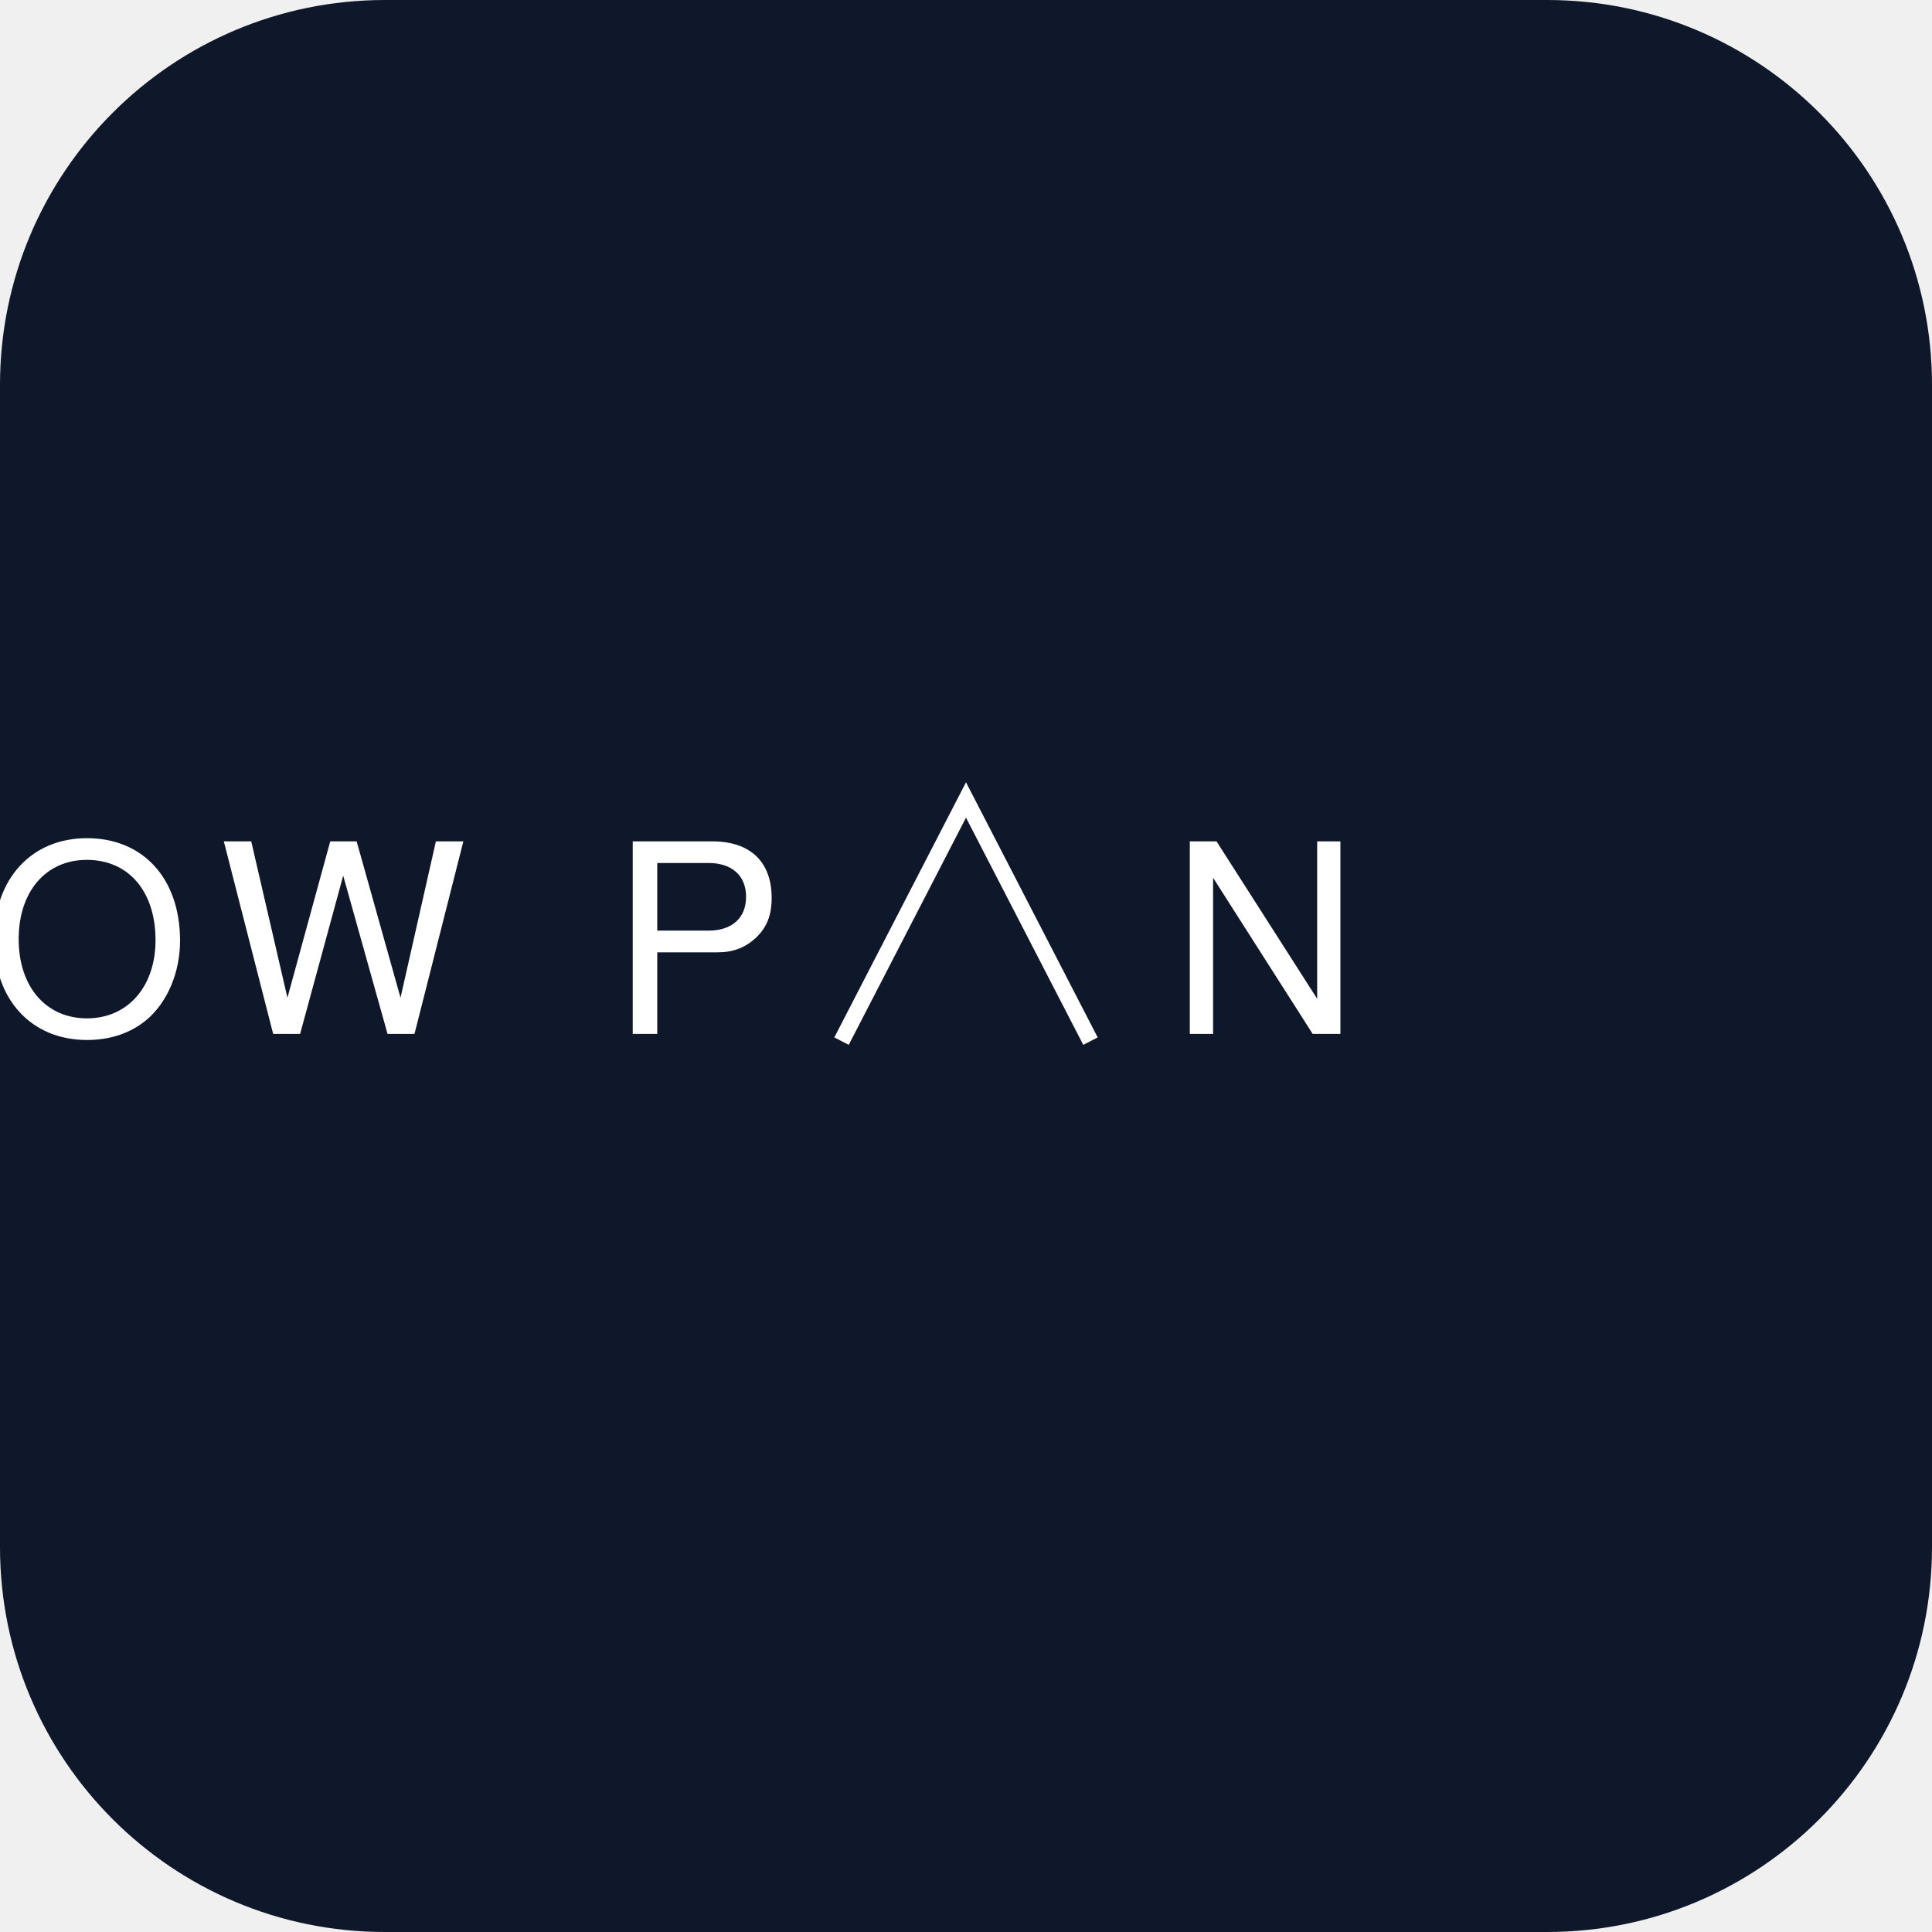
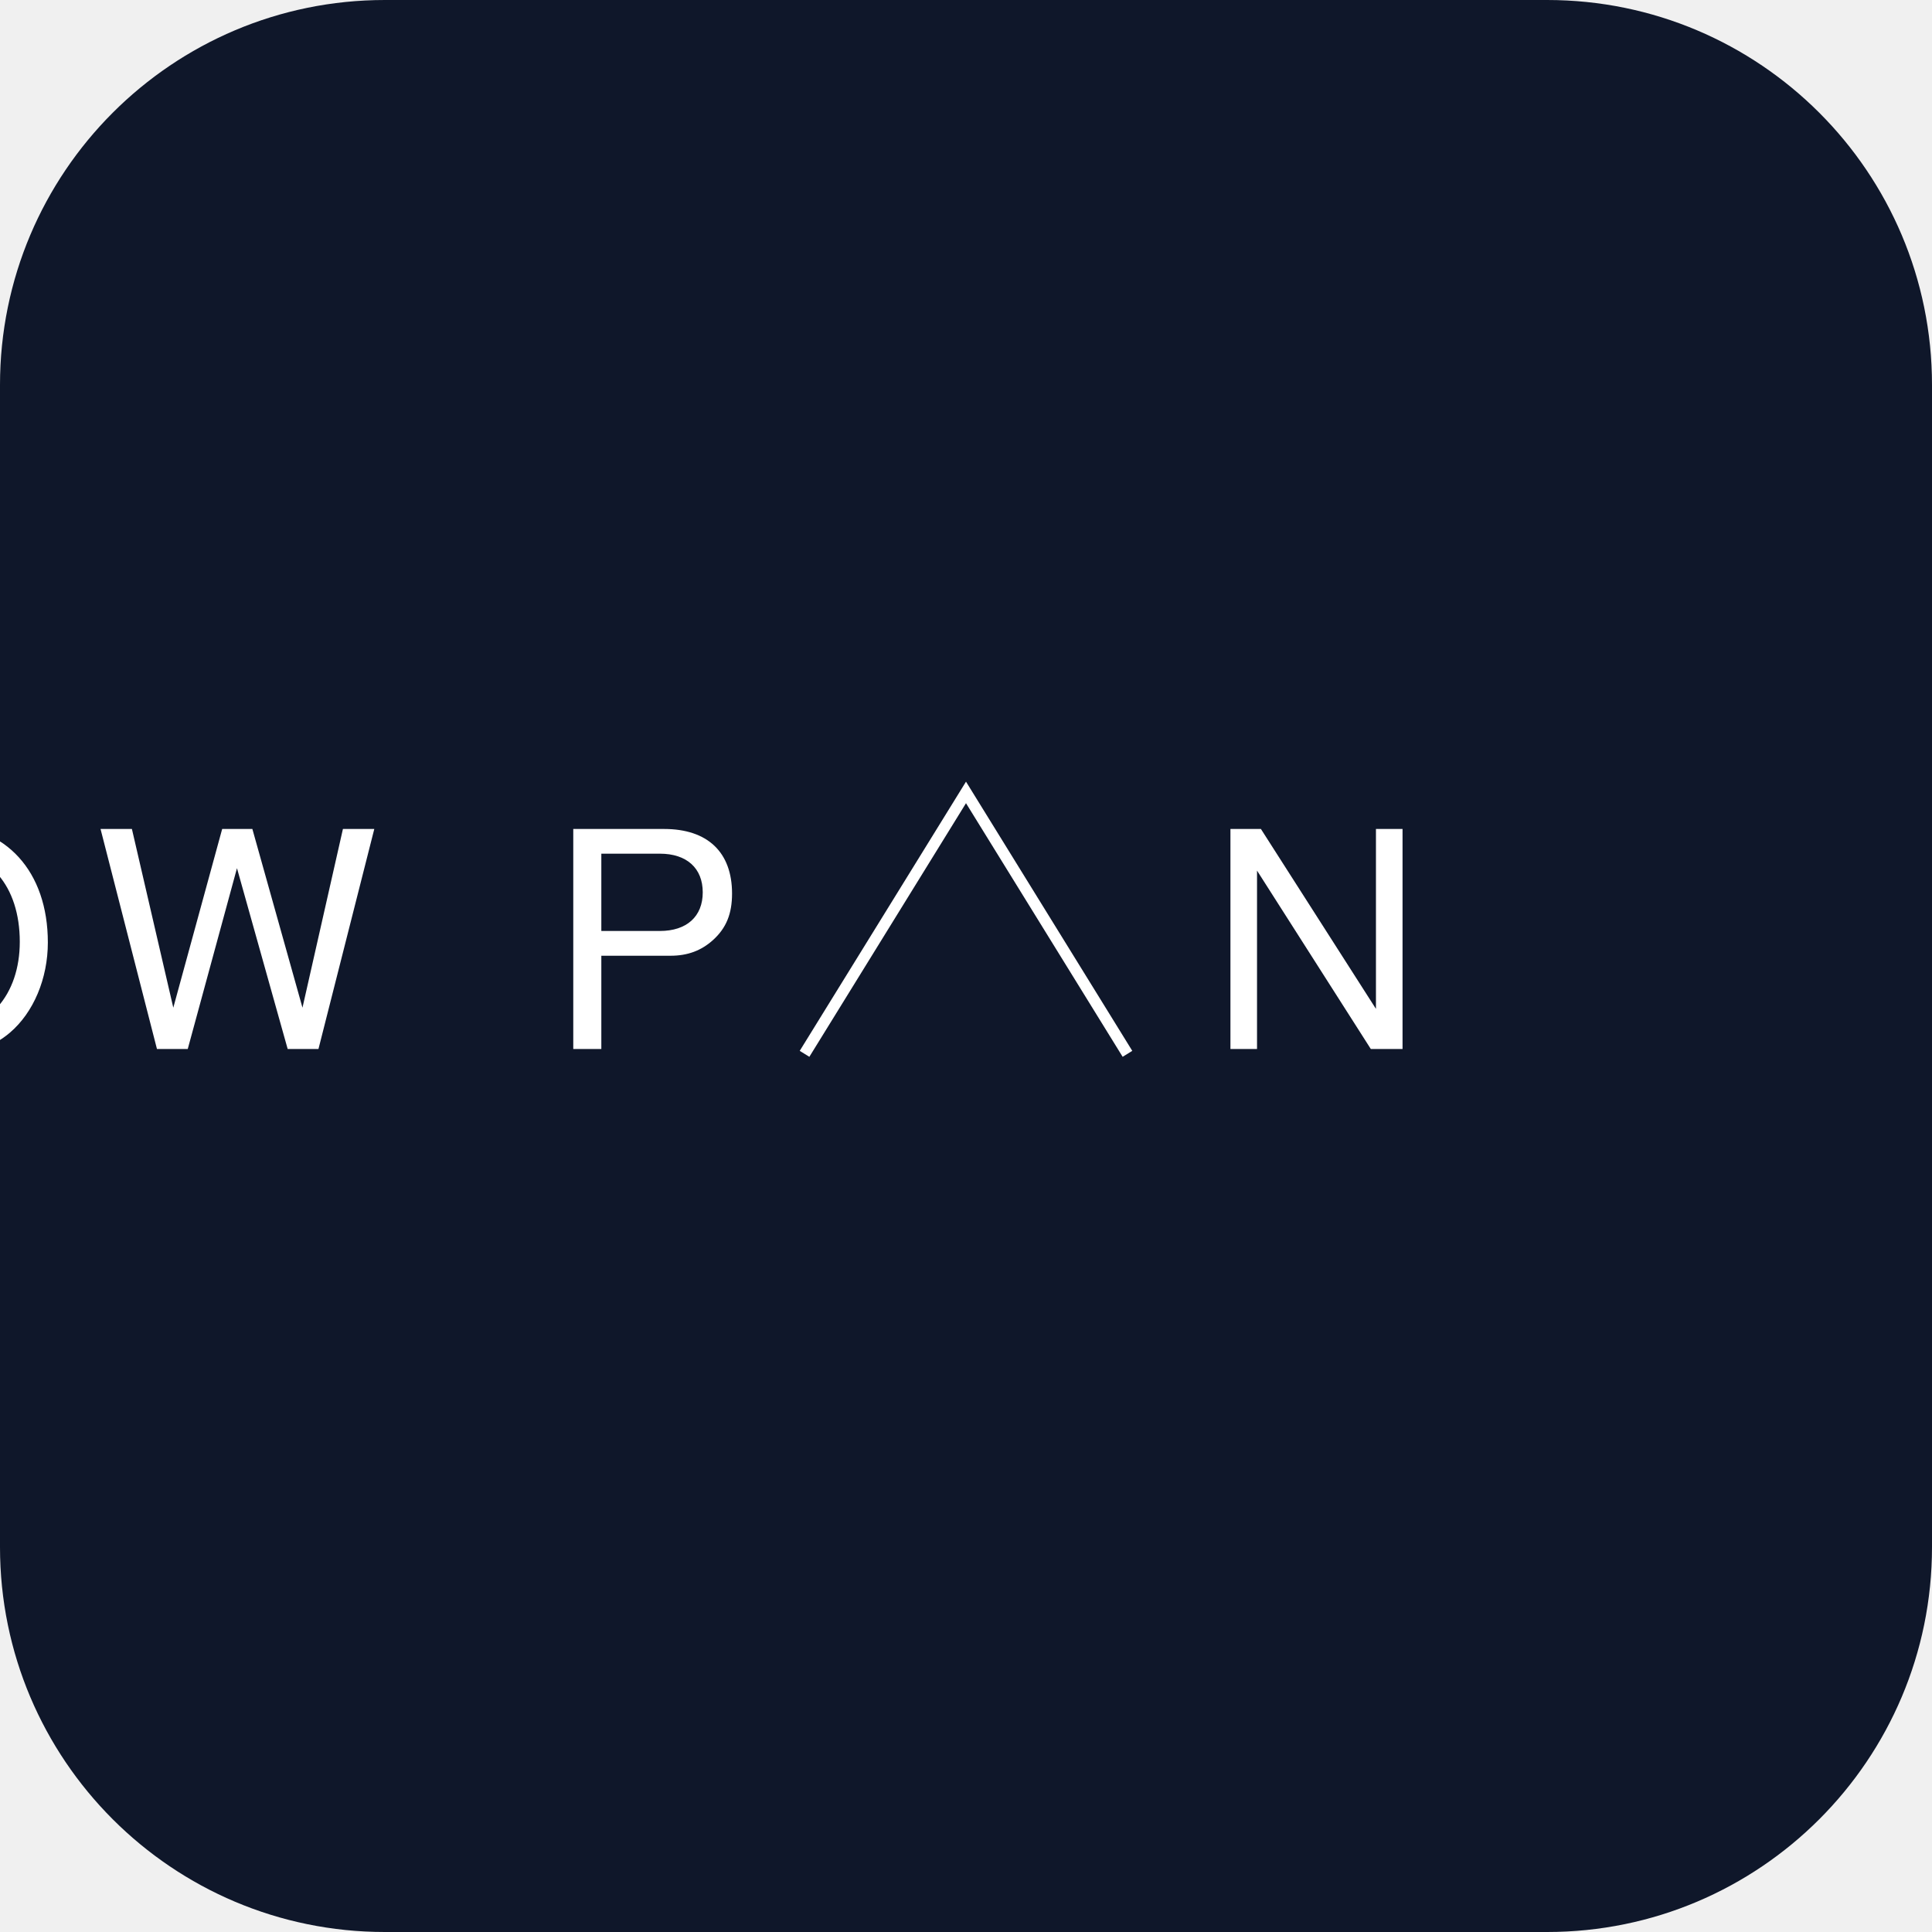
<svg xmlns="http://www.w3.org/2000/svg" viewBox="0 0 512 512">
  <rect width="512" height="512" rx="102" fill="#0f172a" />
  <g fill="#ffffff">
-     <text x="208" y="274" text-anchor="end" font-family="Helvetica Neue, Helvetica, Arial, sans-serif" font-weight="200" font-size="70" letter-spacing="9">SNOW P</text>
-     <text x="310" y="274" text-anchor="start" font-family="Helvetica Neue, Helvetica, Arial, sans-serif" font-weight="200" font-size="70" letter-spacing="9">N</text>
+     <text x="198" y="278" text-anchor="end" font-family="'Helvetica Neue', Helvetica, Arial, sans-serif" font-weight="100" font-size="80" letter-spacing="11">SNOW P</text>
+     <text x="320" y="278" text-anchor="start" font-family="'Helvetica Neue', Helvetica, Arial, sans-serif" font-weight="100" font-size="80" letter-spacing="11">N</text>
  </g>
-   <polyline points="224,274 256,212 288,274" stroke="#ffffff" stroke-width="4.3" fill="none" stroke-linecap="square" stroke-linejoin="miter" />
+   <polyline points="214,278 256,210 298,278" stroke="#ffffff" stroke-width="3" fill="none" stroke-linecap="square" stroke-linejoin="miter" />
</svg>
